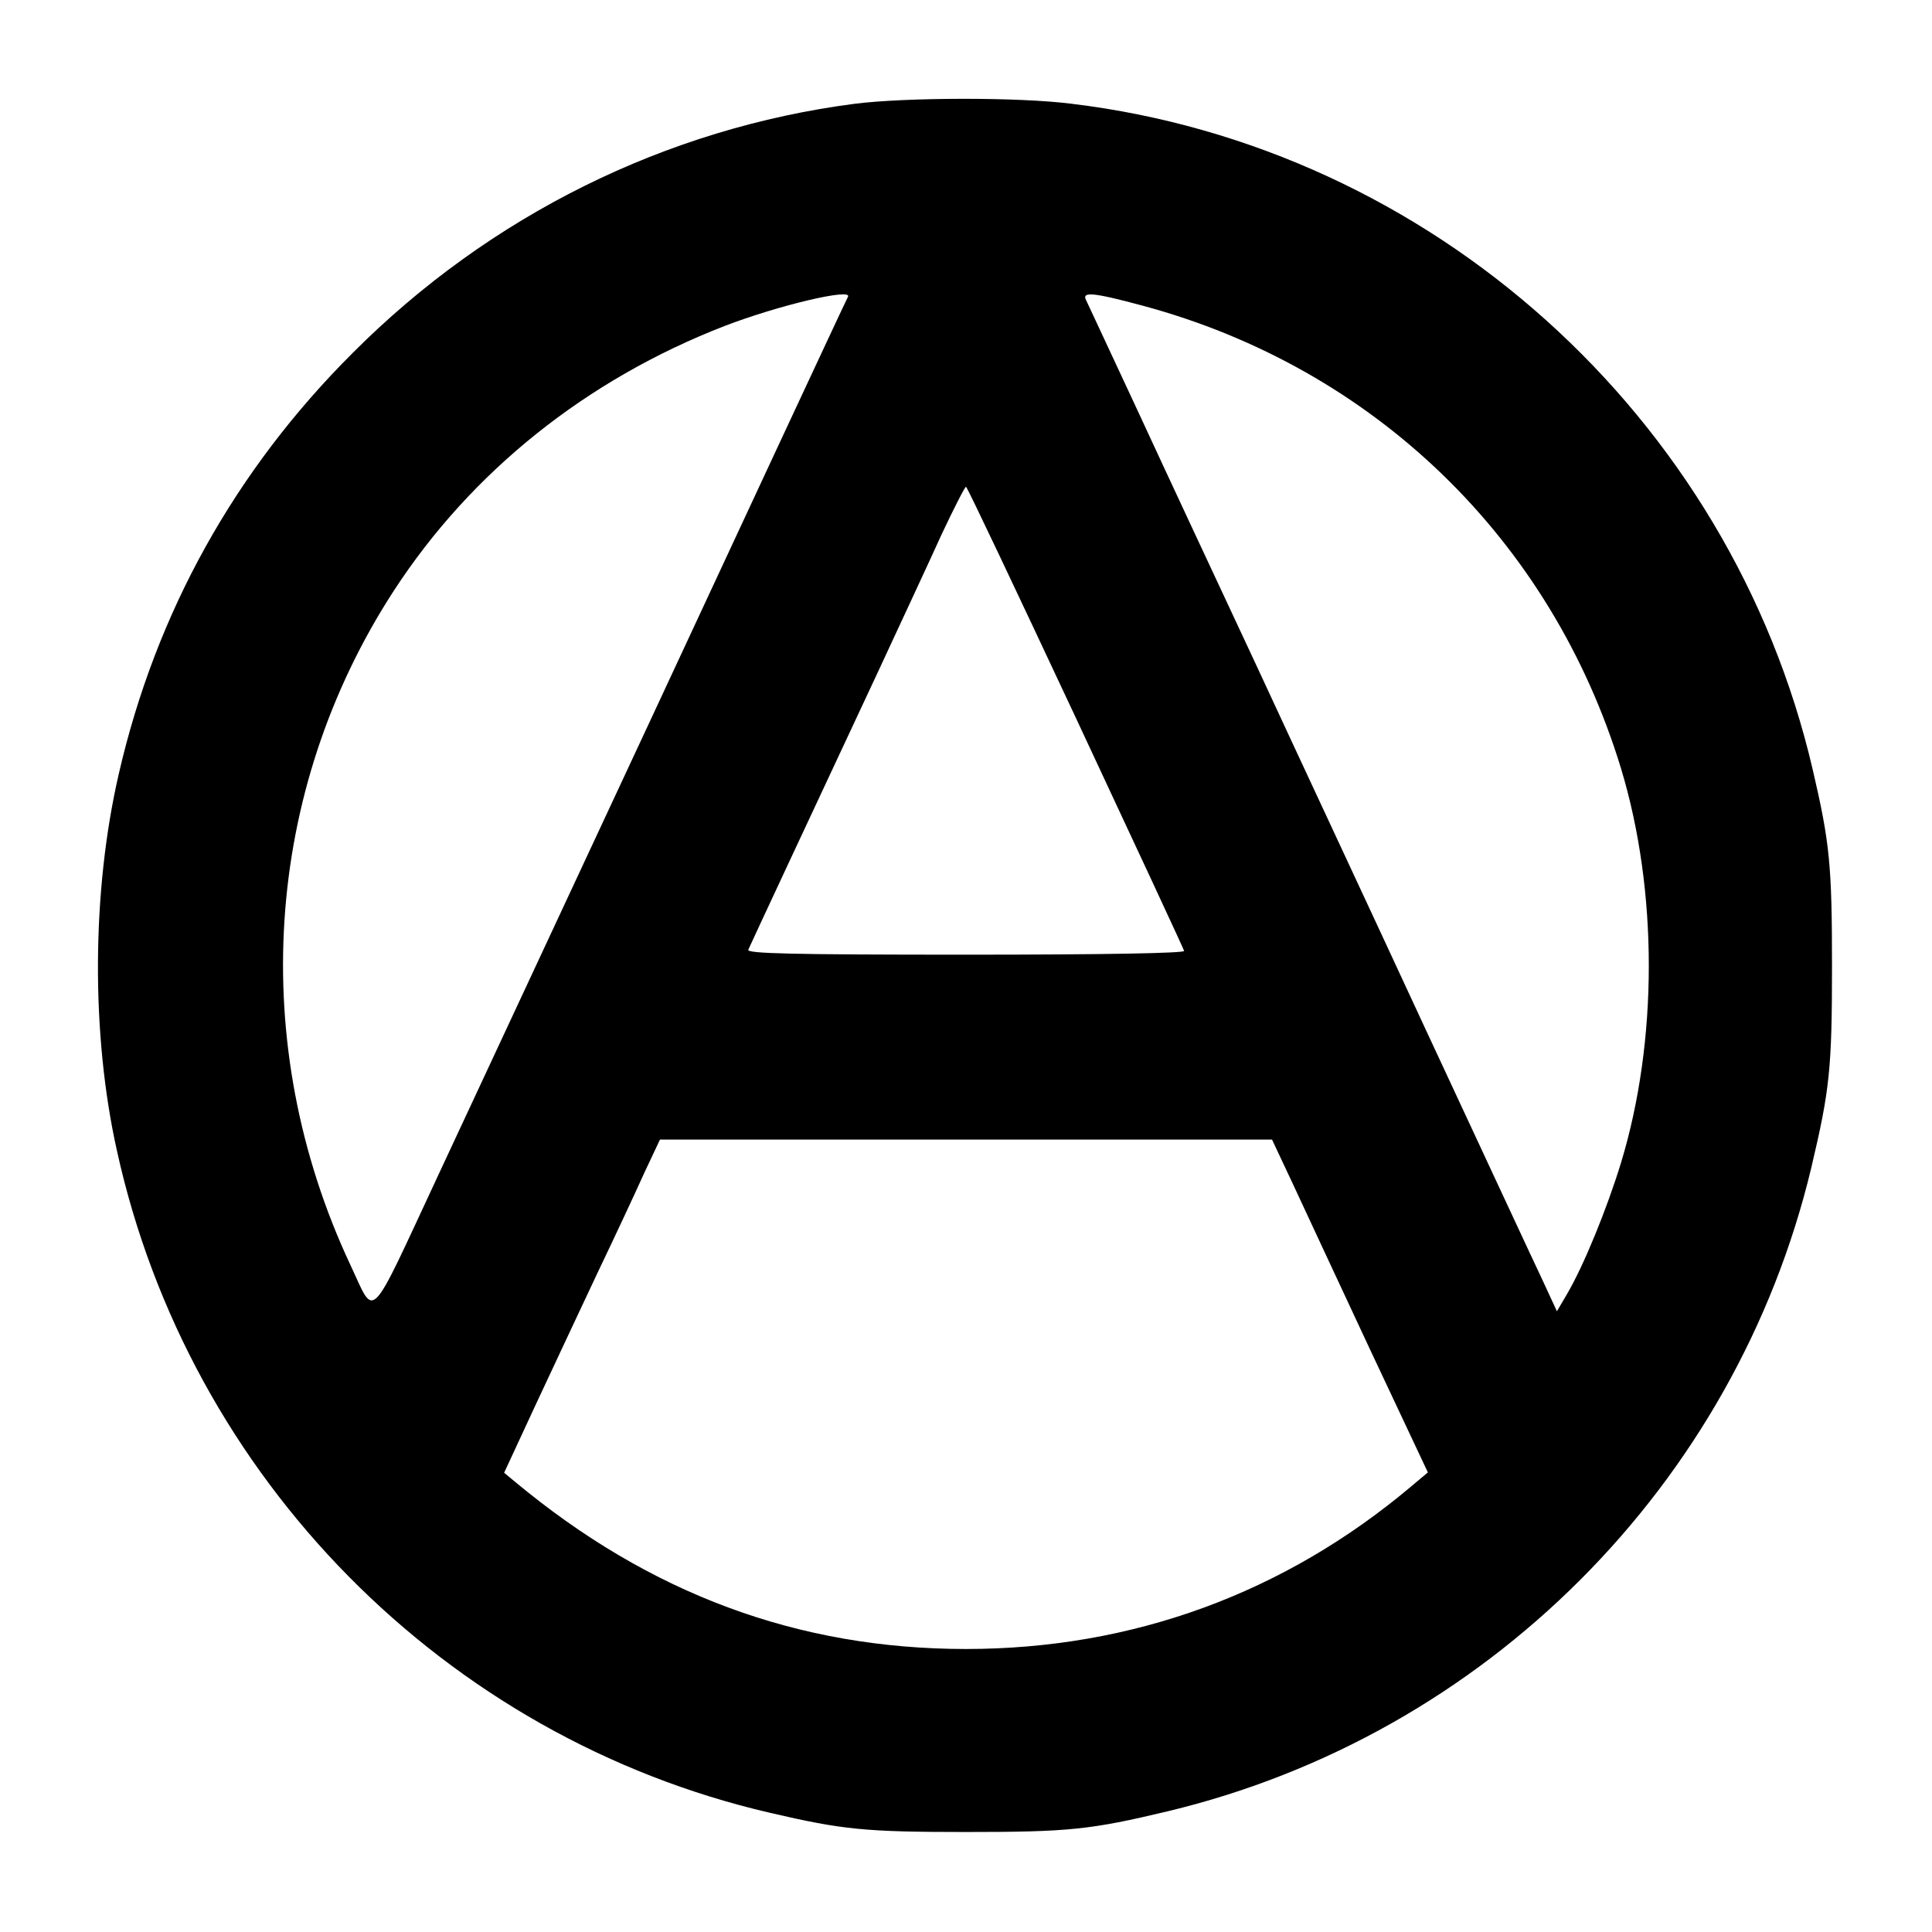
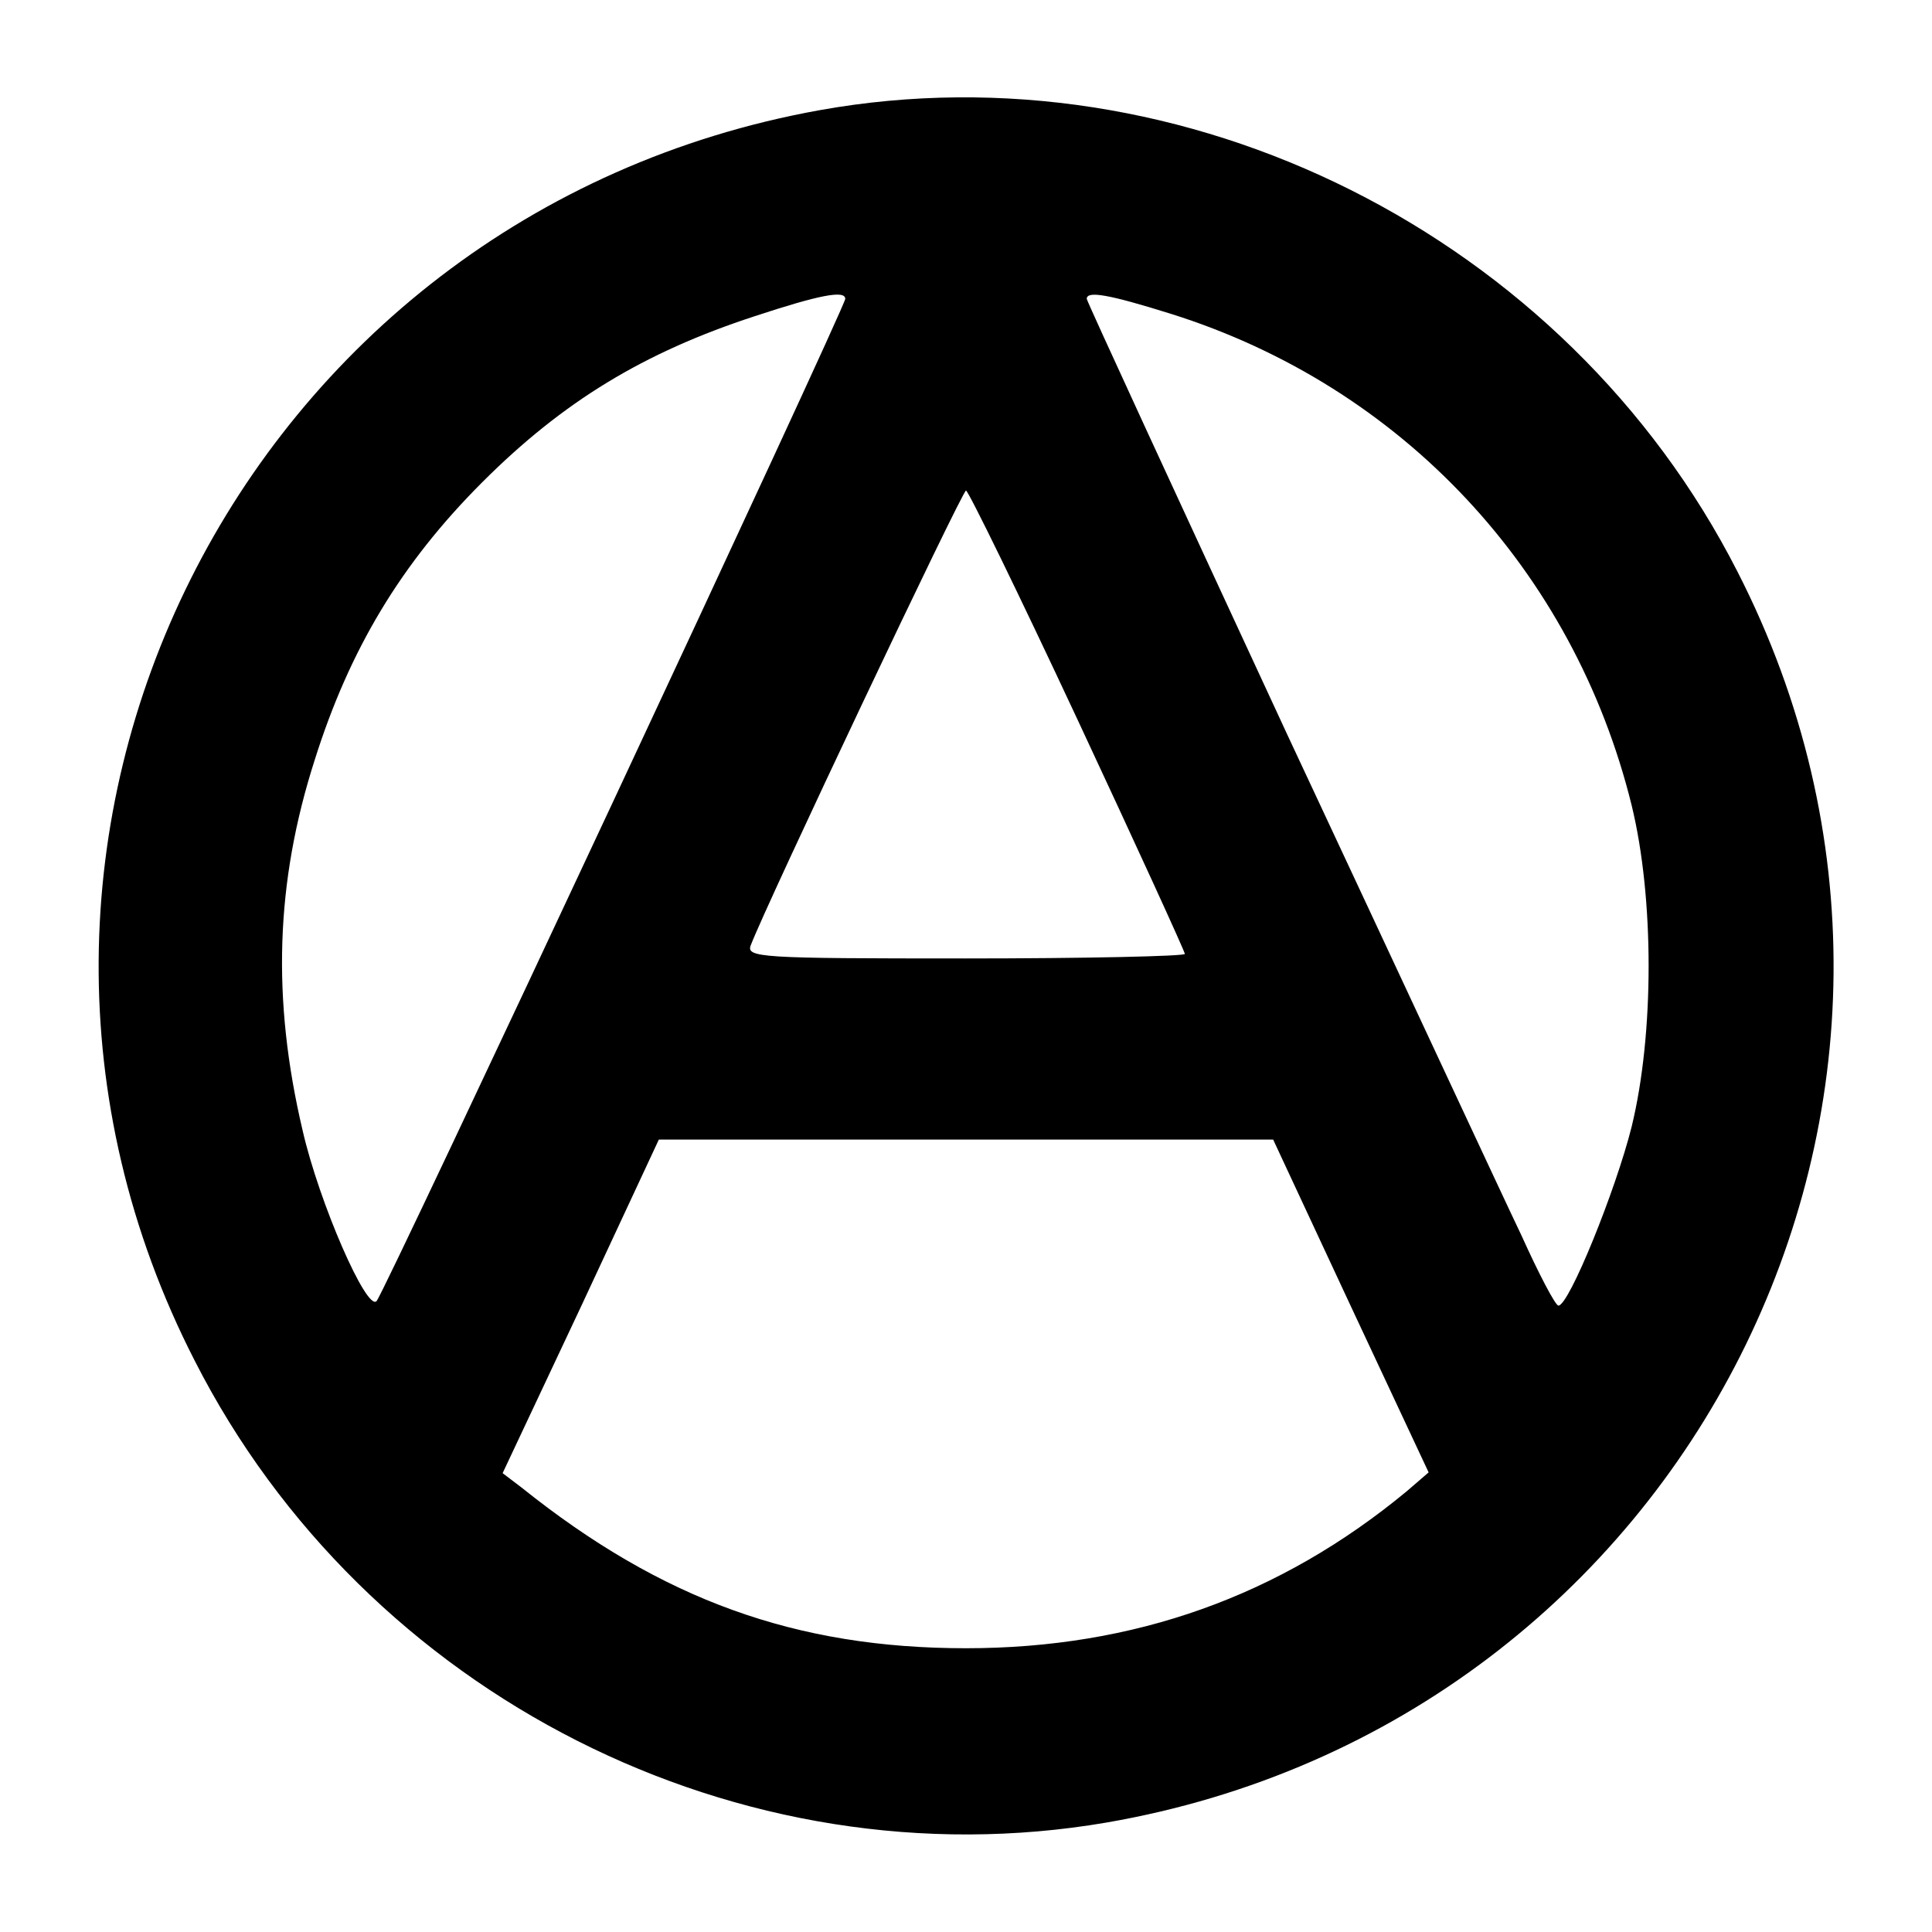
- <svg xmlns="http://www.w3.org/2000/svg" version="1.0" width="512pt" height="512pt" viewBox="0 0 512 512" preserveAspectRatio="xMidYMid meet">
-   <g transform="translate(0,512) scale(0.1,-0.1)" fill="#000000" stroke="none">
-     <path d="M2265 4845 c-500 -65 -967 -296 -1330 -660 -313 -312 -522 -689 -620 -1115 -72 -311 -74 -691 -5 -1000 191 -867 868 -1554 1730 -1754 193 -45 253 -51 520 -51 273 0 330 6 535 55 842 202 1504 865 1705 1705 49 207 55 263 55 535 0 267 -6 327 -51 520 -218 938 -1011 1650 -1964 1765 -141 18 -440 17 -575 0z m-18 -512 c-3 -5 -79 -168 -170 -363 -150 -323 -477 -1024 -915 -1963 -189 -405 -166 -382 -234 -238 -273 583 -230 1254 116 1786 205 315 510 559 876 701 143 55 342 102 327 77z m781 -23 c613 -165 1083 -619 1268 -1227 98 -324 98 -721 0 -1044 -38 -124 -99 -273 -143 -348 l-27 -46 -37 80 c-21 44 -160 343 -310 665 -149 322 -353 758 -451 970 -99 212 -239 511 -310 665 -72 154 -134 288 -139 298 -14 25 15 23 149 -13z m-178 -1090 c157 -336 287 -615 288 -620 2 -6 -208 -10 -578 -10 -462 0 -581 3 -577 13 6 14 168 361 337 722 64 138 143 307 175 378 33 70 62 127 65 127 3 0 133 -275 290 -610z m576 -1237 c30 -65 123 -264 206 -442 l152 -323 -44 -37 c-337 -284 -740 -431 -1180 -431 -445 0 -838 146 -1195 443 l-29 24 83 179 c46 99 121 258 166 354 46 96 101 214 123 263 l41 87 811 0 811 0 55 -117z" />
+ <svg xmlns="http://www.w3.org/2000/svg" version="1.0" width="256pt" height="256pt" viewBox="0 0 256 256" preserveAspectRatio="xMidYMid meet">
+   <g transform="translate(0,256) scale(0.1,-0.1)" fill="#000000" stroke="none">
+     <path d="M1086 2414 c-766 -138 -1181 -968 -828 -1657 226 -444 723 -695 1208 -612 771 133 1191 965 836 1658 -227 445 -732 698 -1216 611z m34 -250 c0 -11 -611 -1318 -621 -1328 -13 -14 -76 130 -98 226 -41 174 -36 329 16 491 46 146 114 260 222 368 107 107 214 172 361 220 85 28 120 35 120 23z m432 -20 c305 -96 533 -339 610 -651 30 -123 30 -303 0 -426 -21 -84 -83 -237 -97 -237 -4 0 -26 42 -49 93 -24 50 -163 349 -310 663 -146 315 -266 575 -266 578 0 11 29 6 112 -20z m-124 -538 c78 -167 142 -307 142 -310 0 -3 -131 -6 -291 -6 -273 0 -291 1 -284 18 21 55 280 602 285 602 3 0 70 -137 148 -304z m362 -777 l103 -220 -29 -25 c-168 -139 -361 -208 -584 -208 -225 0 -403 64 -589 213 l-25 19 104 221 103 221 407 0 407 0 103 -221z" />
  </g>
</svg>
